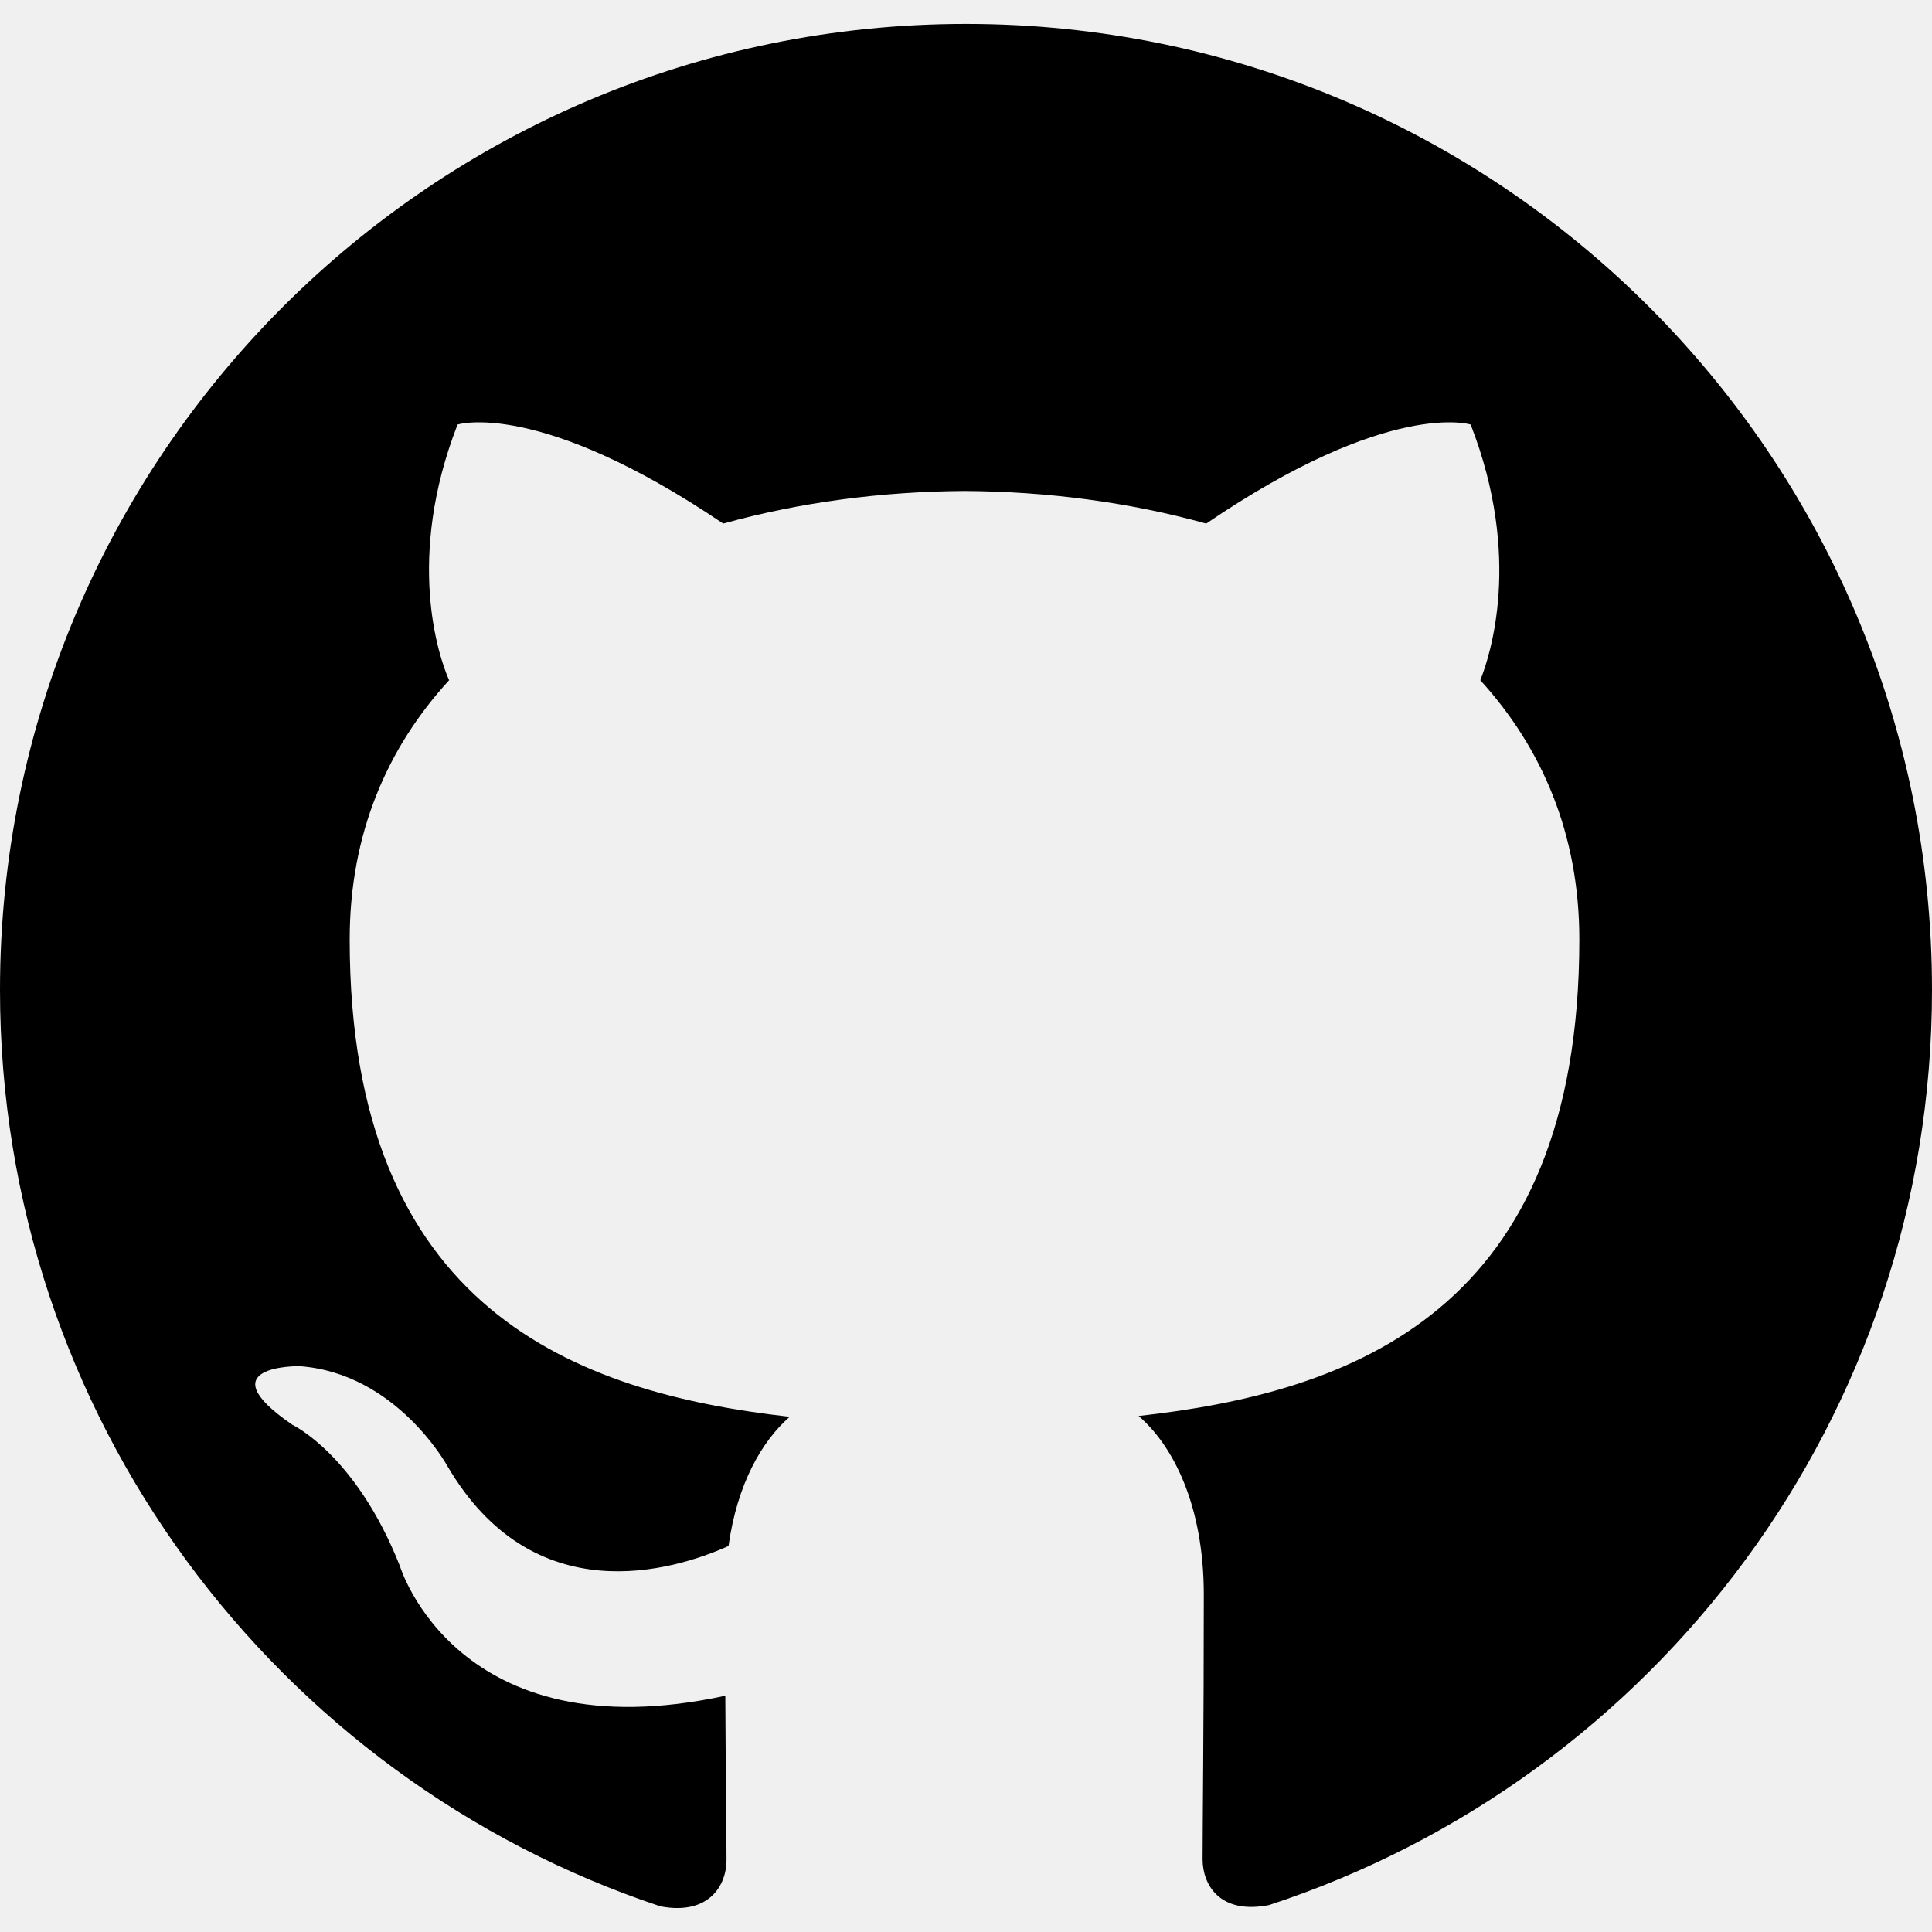
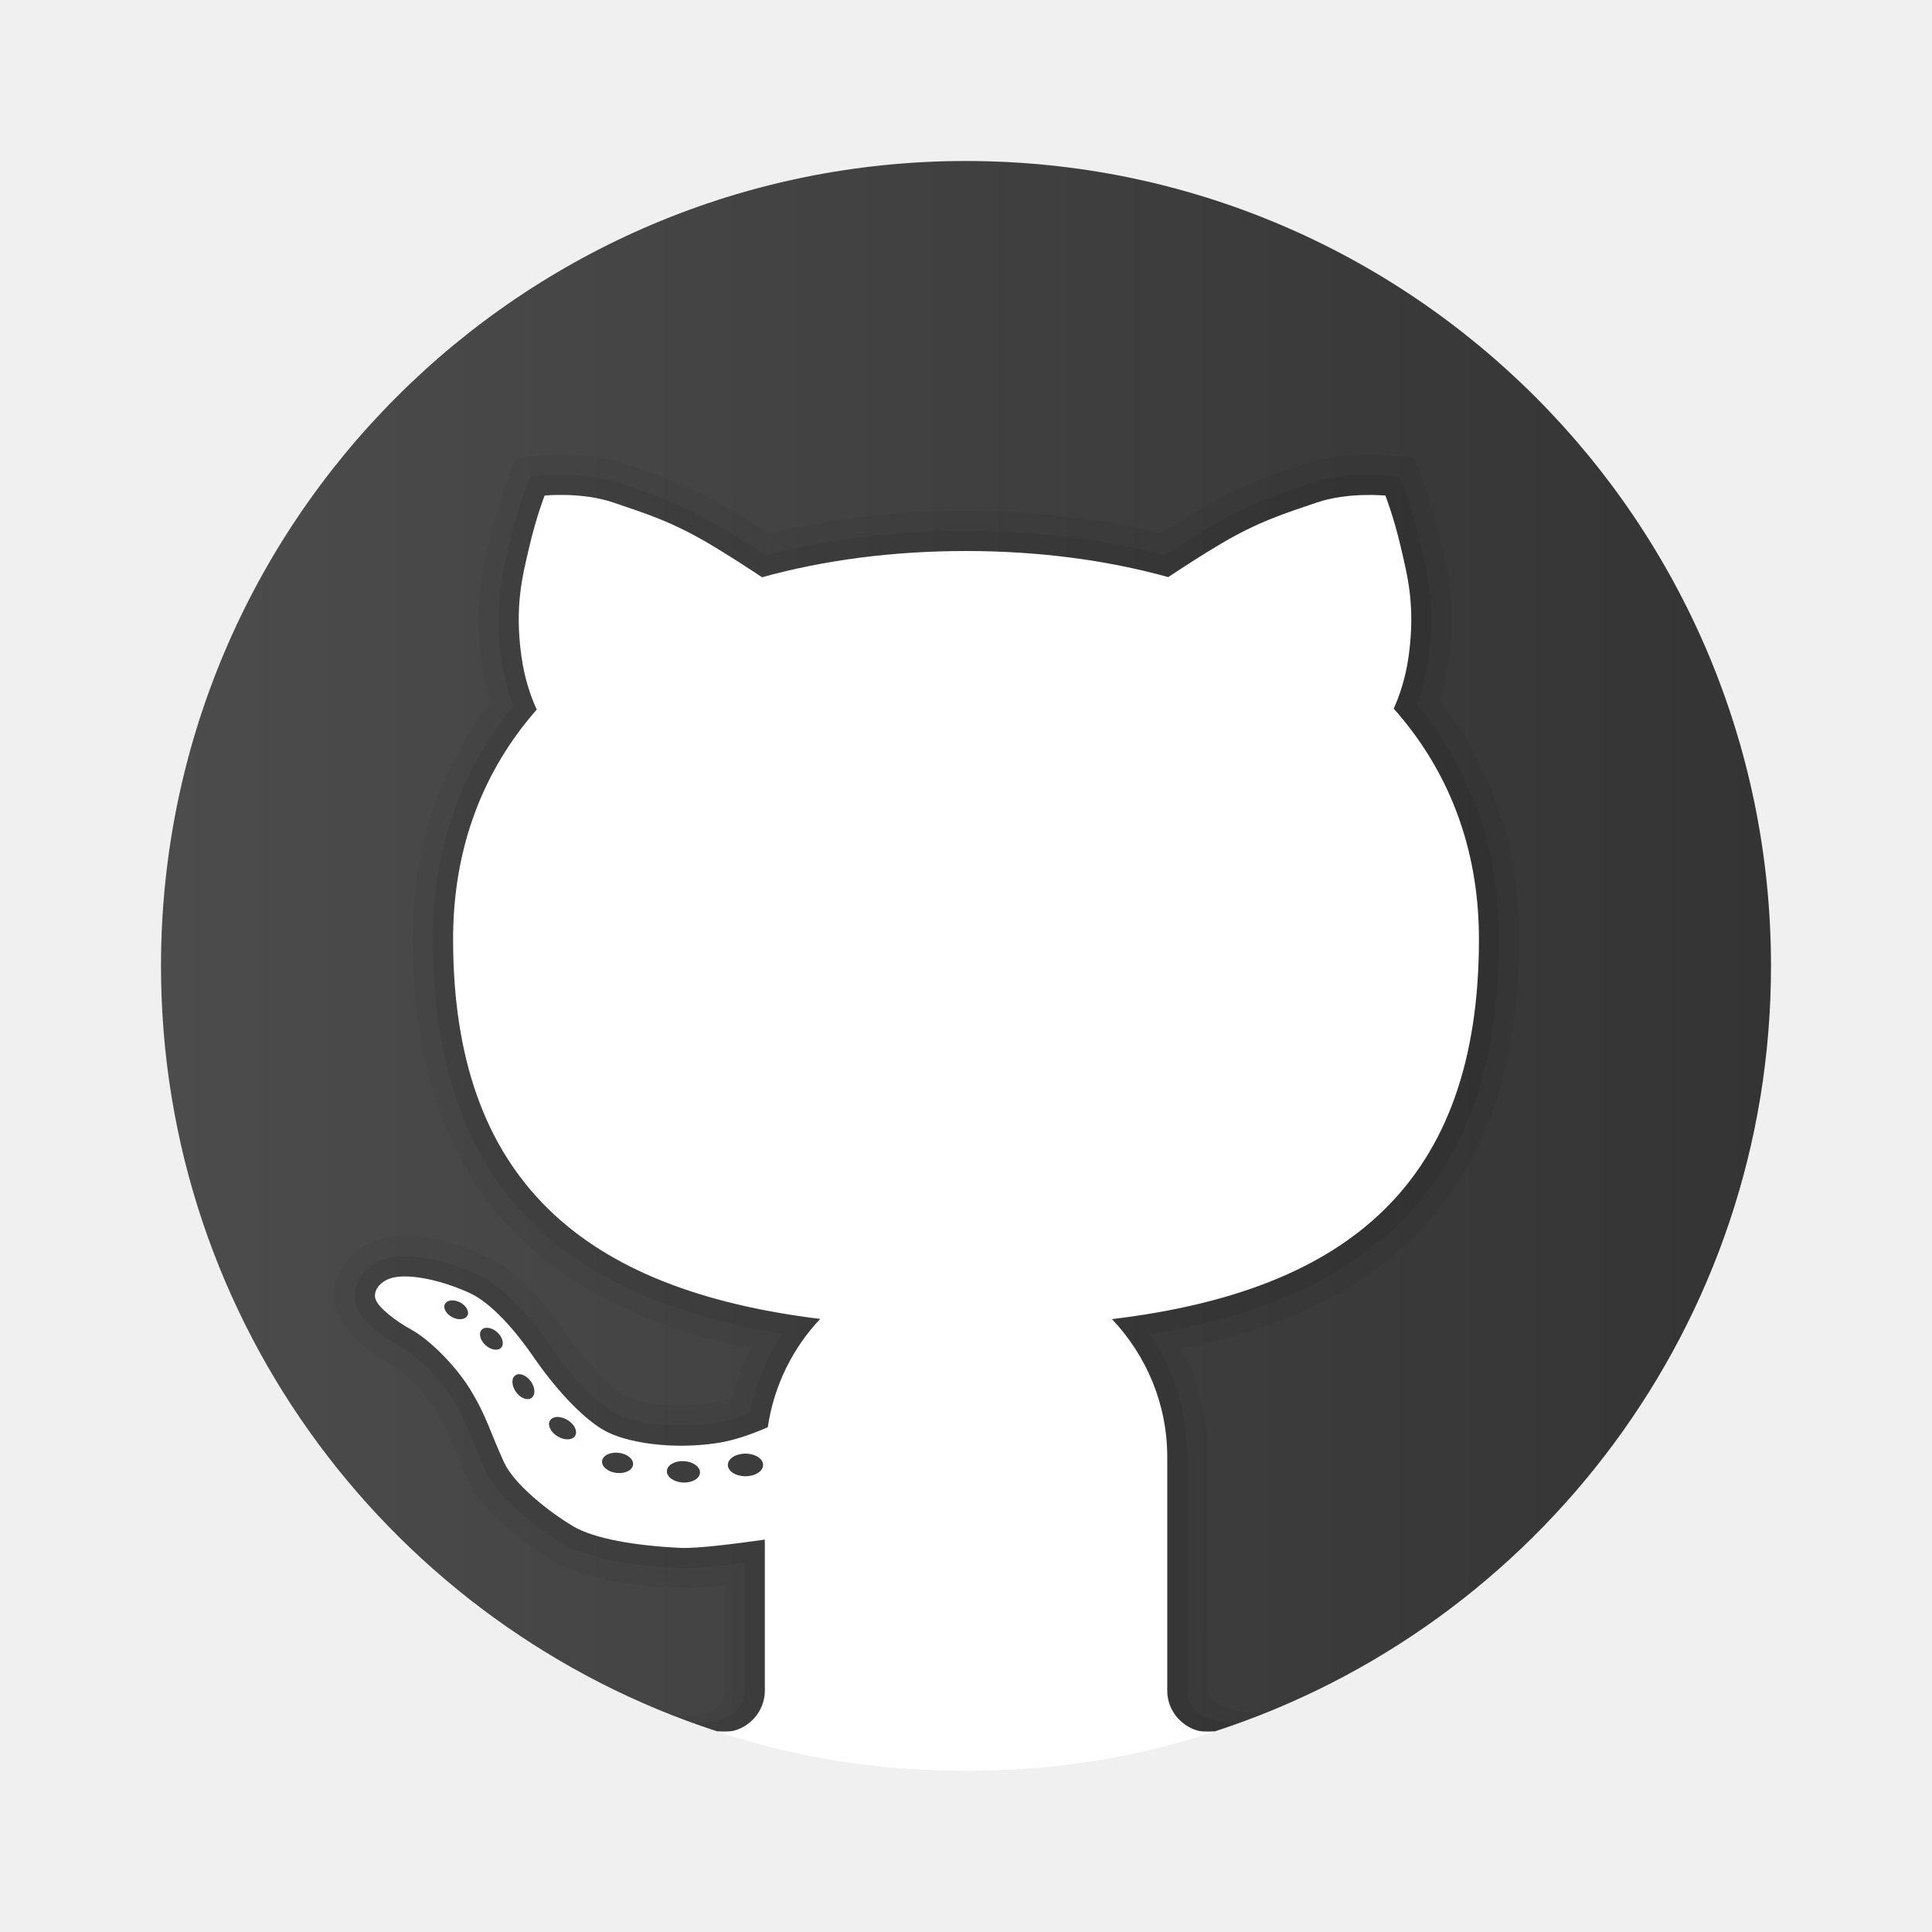
- <svg xmlns="http://www.w3.org/2000/svg" role="img" viewBox="0 0 24 24">
-   <path d="M12 .297c-6.63 0-12 5.373-12 12 0 5.303 3.438 9.8 8.205 11.385.6.113.82-.258.82-.577 0-.285-.01-1.04-.015-2.04-3.338.724-4.042-1.61-4.042-1.61C4.422 18.07 3.633 17.7 3.633 17.7c-1.087-.744.084-.729.084-.729 1.205.084 1.838 1.236 1.838 1.236 1.07 1.835 2.809 1.305 3.495.998.108-.776.417-1.305.76-1.605-2.665-.3-5.466-1.332-5.466-5.93 0-1.31.465-2.38 1.235-3.22-.135-.303-.54-1.523.105-3.176 0 0 1.005-.322 3.3 1.23.96-.267 1.98-.399 3-.405 1.02.006 2.04.138 3 .405 2.28-1.552 3.285-1.23 3.285-1.23.645 1.653.24 2.873.12 3.176.765.84 1.23 1.91 1.23 3.22 0 4.61-2.805 5.625-5.475 5.92.42.36.81 1.096.81 2.22 0 1.606-.015 2.896-.015 3.286 0 .315.21.69.825.57C20.565 22.092 24 17.592 24 12.297c0-6.627-5.373-12-12-12" />
+ <svg xmlns="http://www.w3.org/2000/svg" viewBox="0 0 48 48" width="500px" height="500px">
+   <linearGradient id="rL2wppHyxHVbobwndsT6Ca" x1="4" x2="44" y1="23.508" y2="23.508" gradientUnits="userSpaceOnUse">
+     <stop offset="0" stop-color="#4c4c4c" />
+     <stop offset="1" stop-color="#343434" />
+   </linearGradient>
+   <path fill="url(#rL2wppHyxHVbobwndsT6Ca)" d="M24,4C12.954,4,4,12.954,4,24c0,8.887,5.801,16.411,13.82,19.016h12.36 C38.199,40.411,44,32.887,44,24C44,12.954,35.046,4,24,4z" />
+   <path d="M30.01,41.996L30,36.198c0-0.939-0.22-1.856-0.642-2.687c5.641-1.133,8.386-4.468,8.386-10.177 c0-2.255-0.665-4.246-1.976-5.92c0.1-0.317,0.174-0.645,0.22-0.981c0.188-1.369-0.023-2.264-0.193-2.984l-0.027-0.116 c-0.186-0.796-0.409-1.364-0.418-1.388l-0.111-0.282l-0.111-0.282l-0.302-0.032l-0.303-0.032c0,0-0.199-0.021-0.501-0.021 c-0.419,0-1.04,0.042-1.627,0.241l-0.196,0.066c-0.74,0.249-1.439,0.485-2.417,1.069c-0.286,0.171-0.599,0.366-0.934,0.584 C27.334,12.881,25.705,12.69,24,12.69c-1.722,0-3.365,0.192-4.889,0.571c-0.339-0.22-0.654-0.417-0.942-0.589 c-0.978-0.584-1.677-0.819-2.417-1.069l-0.196-0.066c-0.585-0.199-1.207-0.241-1.626-0.241c-0.302,0-0.501,0.021-0.501,0.021 l-0.302,0.032l-0.3,0.031l-0.112,0.281l-0.113,0.283c-0.01,0.026-0.233,0.594-0.419,1.391l-0.027,0.115 c-0.17,0.719-0.381,1.615-0.193,2.983c0.048,0.346,0.125,0.685,0.23,1.011c-1.285,1.666-1.936,3.646-1.936,5.89 c0,5.695,2.748,9.028,8.397,10.17c-0.194,0.388-0.345,0.798-0.452,1.224c-0.197,0.067-0.378,0.112-0.538,0.137 c-0.238,0.036-0.487,0.054-0.739,0.054c-0.686,0-1.225-0.134-1.435-0.259c-0.313-0.186-0.872-0.727-1.414-1.518 c-0.463-0.675-1.185-1.558-1.992-1.927c-0.698-0.319-1.437-0.502-2.029-0.502c-0.138,0-0.265,0.01-0.376,0.028 c-0.517,0.082-0.949,0.366-1.184,0.78c-0.203,0.357-0.235,0.773-0.088,1.141c0.219,0.548,0.851,0.985,1.343,1.255 c0.242,0.133,0.765,0.619,1.07,1.109c0.229,0.368,0.335,0.63,0.482,0.992c0.087,0.215,0.183,0.449,0.313,0.732 c0.47,1.022,1.937,1.924,2.103,2.023c0.806,0.483,2.161,0.638,3.157,0.683l0.123,0.003c0,0,0.001,0,0.001,0 c0.24,0,0.57-0.023,1.004-0.071v2.613c0.002,0.529-0.537,0.649-1.25,0.638l0.547,0.184C19.395,43.572,21.645,44,24,44 c2.355,0,4.605-0.428,6.703-1.176l0.703-0.262C30.695,42.538,30.016,42.422,30.01,41.996z" opacity=".05" />
+   <path d="M30.781,42.797c-0.406,0.047-1.281-0.109-1.281-0.795v-5.804c0-1.094-0.328-2.151-0.936-3.052 c5.915-0.957,8.679-4.093,8.679-9.812c0-2.237-0.686-4.194-2.039-5.822c0.137-0.365,0.233-0.75,0.288-1.147 c0.175-1.276-0.016-2.086-0.184-2.801l-0.027-0.116c-0.178-0.761-0.388-1.297-0.397-1.319l-0.111-0.282l-0.303-0.032 c0,0-0.178-0.019-0.449-0.019c-0.381,0-0.944,0.037-1.466,0.215l-0.196,0.066c-0.714,0.241-1.389,0.468-2.321,1.024 c-0.332,0.198-0.702,0.431-1.101,0.694C27.404,13.394,25.745,13.19,24,13.19c-1.762,0-3.435,0.205-4.979,0.61 c-0.403-0.265-0.775-0.499-1.109-0.699c-0.932-0.556-1.607-0.784-2.321-1.024l-0.196-0.066c-0.521-0.177-1.085-0.215-1.466-0.215 c-0.271,0-0.449,0.019-0.449,0.019l-0.302,0.032l-0.113,0.283c-0.009,0.022-0.219,0.558-0.397,1.319l-0.027,0.116 c-0.169,0.715-0.36,1.524-0.184,2.8c0.056,0.407,0.156,0.801,0.298,1.174c-1.327,1.62-1.999,3.567-1.999,5.795 c0,5.703,2.766,8.838,8.686,9.806c-0.395,0.59-0.671,1.255-0.813,1.964c-0.33,0.13-0.629,0.216-0.891,0.256 c-0.263,0.04-0.537,0.06-0.814,0.06c-0.69,0-1.353-0.129-1.69-0.329c-0.44-0.261-1.057-0.914-1.572-1.665 c-0.35-0.51-1.047-1.417-1.788-1.755c-0.635-0.29-1.298-0.457-1.821-0.457c-0.11,0-0.21,0.008-0.298,0.022 c-0.366,0.058-0.668,0.252-0.828,0.534c-0.128,0.224-0.149,0.483-0.059,0.708c0.179,0.448,0.842,0.85,1.119,1.002 c0.335,0.184,0.919,0.744,1.254,1.284c0.251,0.404,0.37,0.697,0.521,1.067c0.085,0.209,0.178,0.437,0.304,0.712 c0.331,0.719,1.353,1.472,1.905,1.803c0.754,0.452,2.154,0.578,2.922,0.612l0.111,0.002c0.299,0,0.8-0.045,1.495-0.135v3.177 c0,0.779-0.991,0.81-1.234,0.81c-0.031,0,0.503,0.184,0.503,0.184C19.731,43.64,21.822,44,24,44c2.178,0,4.269-0.36,6.231-1.003 C30.231,42.997,30.812,42.793,30.781,42.797z" opacity=".07" />
+   <path fill="#fff" d="M36.744,23.334c0-2.31-0.782-4.226-2.117-5.728c0.145-0.325,0.296-0.761,0.371-1.309 c0.172-1.25-0.031-2-0.203-2.734s-0.375-1.25-0.375-1.25s-0.922-0.094-1.703,0.172s-1.453,0.469-2.422,1.047 c-0.453,0.27-0.909,0.566-1.27,0.806C27.482,13.91,25.785,13.69,24,13.69c-1.801,0-3.513,0.221-5.067,0.652 c-0.362-0.241-0.821-0.539-1.277-0.811c-0.969-0.578-1.641-0.781-2.422-1.047s-1.703-0.172-1.703-0.172s-0.203,0.516-0.375,1.25 s-0.375,1.484-0.203,2.734c0.077,0.562,0.233,1.006,0.382,1.333c-1.31,1.493-2.078,3.397-2.078,5.704 c0,5.983,3.232,8.714,9.121,9.435c-0.687,0.726-1.148,1.656-1.303,2.691c-0.387,0.17-0.833,0.33-1.262,0.394 c-1.104,0.167-2.271,0-2.833-0.333s-1.229-1.083-1.729-1.813c-0.422-0.616-1.031-1.331-1.583-1.583 c-0.729-0.333-1.438-0.458-1.833-0.396c-0.396,0.063-0.583,0.354-0.5,0.563c0.083,0.208,0.479,0.521,0.896,0.75 c0.417,0.229,1.063,0.854,1.438,1.458c0.418,0.674,0.5,1.063,0.854,1.833c0.249,0.542,1.101,1.219,1.708,1.583 c0.521,0.313,1.562,0.491,2.688,0.542c0.389,0.018,1.308-0.096,2.083-0.206v3.75c0,0.639-0.585,1.125-1.191,1.013 C19.756,43.668,21.833,44,24,44c2.166,0,4.243-0.332,6.19-0.984C29.585,43.127,29,42.641,29,42.002v-5.804 c0-1.329-0.527-2.53-1.373-3.425C33.473,32.071,36.744,29.405,36.744,23.334z M11.239,32.727c-0.154-0.079-0.237-0.225-0.185-0.328 c0.052-0.103,0.22-0.122,0.374-0.043c0.154,0.079,0.237,0.225,0.185,0.328S11.393,32.806,11.239,32.727z M12.451,33.482 c-0.081,0.088-0.255,0.06-0.389-0.062s-0.177-0.293-0.096-0.381c0.081-0.088,0.255-0.06,0.389,0.062S12.532,33.394,12.451,33.482z M13.205,34.732c-0.102,0.072-0.275,0.005-0.386-0.15s-0.118-0.34-0.016-0.412s0.275-0.005,0.386,0.15 C13.299,34.475,13.307,34.66,13.205,34.732z M14.288,35.673c-0.069,0.112-0.265,0.117-0.437,0.012s-0.256-0.281-0.187-0.393 c0.069-0.112,0.265-0.117,0.437-0.012S14.357,35.561,14.288,35.673z M15.312,36.594c-0.213-0.026-0.371-0.159-0.353-0.297 c0.017-0.138,0.204-0.228,0.416-0.202c0.213,0.026,0.371,0.159,0.353,0.297C15.711,36.529,15.525,36.62,15.312,36.594z M16.963,36.833c-0.227-0.013-0.404-0.143-0.395-0.289c0.009-0.146,0.2-0.255,0.427-0.242c0.227,0.013,0.404,0.143,0.395,0.289 C17.381,36.738,17.19,36.846,16.963,36.833z M18.521,36.677c-0.242,0-0.438-0.126-0.438-0.281s0.196-0.281,0.438-0.281 c0.242,0,0.438,0.126,0.438,0.281S18.762,36.677,18.521,36.677z" />
</svg>
